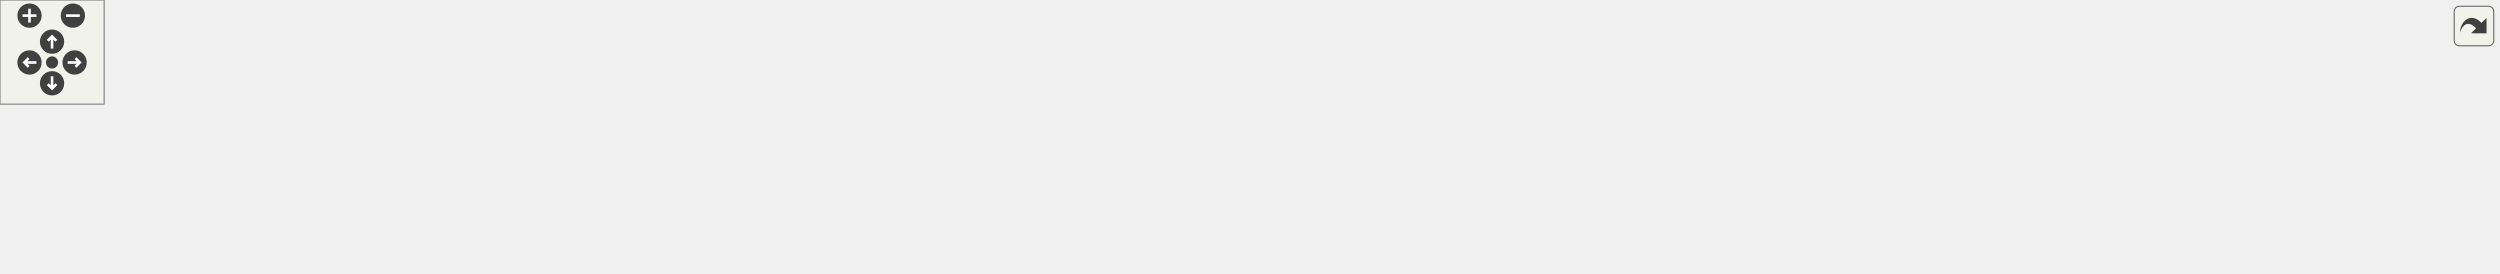
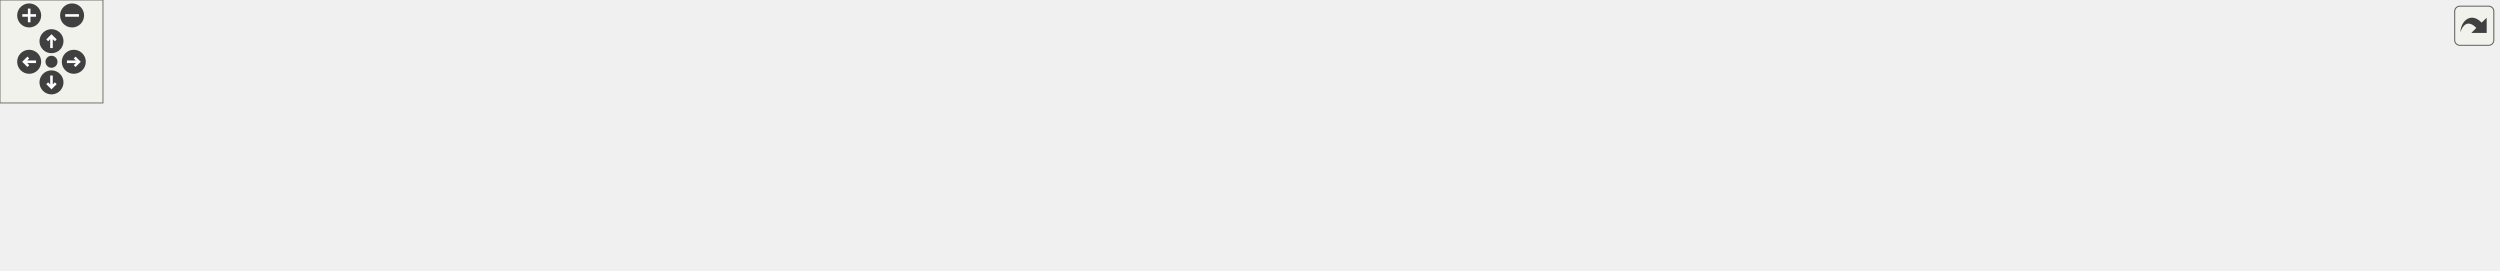
<svg xmlns="http://www.w3.org/2000/svg" xmlns:xlink="http://www.w3.org/1999/xlink" id="main" version="1.1" xml:space="preserve">
  <defs>
    <circle id="rim" cx="0" cy="0" r="7" />
    <circle id="rim2" cx="0" cy="0" r="3.5" />
    <g id="zoomPlus">
      <use xlink:href="#rim" fill="#404040">
        <set attributeName="fill" to="#808080" begin="zoomplus.mouseover" end="zoomplus.mouseout" />
      </use>
      <path d="M-4,0h8M0,-4v8" fill="none" stroke="white" stroke-width="1.5" pointer-events="none" />
    </g>
    <g id="zoomMin">
      <use xlink:href="#rim" fill="#404040">
        <set attributeName="fill" to="#808080" begin="zoomminus.mouseover" end="zoomminus.mouseout" />
      </use>
      <path d="M-4,0h8" fill="none" stroke="white" stroke-width="1.5" pointer-events="none" />
    </g>
    <g id="dirArrow">
      <path fill="none" stroke="white" stroke-width="1.5" d="M0,-3.0v7 M-2.5,-0.5L0,-3.0L2.5,-0.5" />
    </g>
    <g id="resetDef">
      <use xlink:href="#rim2" fill="#404040">
        <set attributeName="fill" to="#808080" begin="reset.mouseover" end="reset.mouseout" />
      </use>
    </g>
  </defs>
  <svg id="graph" class="graph">
    <g id="viewport">
      <g id="graph2" class="cluster">
        <a xlink:href="dir_b4bebb5def136ba09a41e844ccb8c5a2.html" target="_top" xlink:title="Source">
-           <polygon fill="#ddddee" stroke="black" points="8,-8 8,-97 1440,-97 1440,-8 8,-8" />
-           <text text-anchor="middle" x="724" y="-84" font-family="FreeSans" font-size="10.00">Source</text>
+           <polygon fill="#ddddee" stroke="black" points="8,-8 8,-97 1456,-97 1456,-8 8,-8" />
+           <text text-anchor="middle" x="732" y="-84" font-family="FreeSans" font-size="10.00">Source</text>
        </a>
      </g>
      <g id="graph3" class="cluster">
        <a xlink:href="dir_163ad3a3adbf5aaebf2e75b4f7f55731.html" target="_top">
-           <polygon fill="#eeeeff" stroke="black" points="16,-16 16,-68 1432,-68 1432,-16 16,-16" />
+           <polygon fill="#eeeeff" stroke="black" points="16,-16 16,-68 1448,-68 1448,-16 16,-16" />
        </a>
      </g>
      <g id="node3" class="node">
-         <text text-anchor="middle" x="1397" y="-39.5" font-family="FreeSans" font-size="10.00">Urho3D</text>
+         <text text-anchor="middle" x="1413" y="-39.5" font-family="FreeSans" font-size="10.00">Urho3D</text>
      </g>
      <g id="node4" class="node">
-         <a xlink:href="dir_e93808d4870f1044e5b3ed95935d1b3b.html" target="_top" xlink:title="Audio">
-           <polygon fill="white" stroke="black" points="1352,-60 1298,-60 1298,-24 1352,-24 1352,-60" />
-           <text text-anchor="middle" x="1325" y="-39.5" font-family="FreeSans" font-size="10.00">Audio</text>
+         <a xlink:href="dir_0bed2ee75be0f64aa21c3750680c1f46.html" target="_top" xlink:title="AngelScript">
+           <polygon fill="white" stroke="black" points="1368,-60 1298,-60 1298,-24 1368,-24 1368,-60" />
+           <text text-anchor="middle" x="1333" y="-39.5" font-family="FreeSans" font-size="10.00">AngelScript</text>
        </a>
      </g>
      <g id="node5" class="node">
-         <a xlink:href="dir_93a2e8aa934a227111ffcfa0c120615a.html" target="_top" xlink:title="Container">
-           <polygon fill="white" stroke="black" points="1280,-60 1218,-60 1218,-24 1280,-24 1280,-60" />
-           <text text-anchor="middle" x="1249" y="-39.5" font-family="FreeSans" font-size="10.00">Container</text>
+         <a xlink:href="dir_e93808d4870f1044e5b3ed95935d1b3b.html" target="_top" xlink:title="Audio">
+           <polygon fill="white" stroke="black" points="1280,-60 1226,-60 1226,-24 1280,-24 1280,-60" />
+           <text text-anchor="middle" x="1253" y="-39.5" font-family="FreeSans" font-size="10.00">Audio</text>
        </a>
      </g>
      <g id="node6" class="node">
-         <a xlink:href="dir_ec2a09b4251b9c5f65fb7f7487b8091f.html" target="_top" xlink:title="Core">
-           <polygon fill="white" stroke="black" points="1200,-60 1146,-60 1146,-24 1200,-24 1200,-60" />
-           <text text-anchor="middle" x="1173" y="-39.5" font-family="FreeSans" font-size="10.00">Core</text>
+         <a xlink:href="dir_93a2e8aa934a227111ffcfa0c120615a.html" target="_top" xlink:title="Container">
+           <polygon fill="white" stroke="black" points="1208,-60 1146,-60 1146,-24 1208,-24 1208,-60" />
+           <text text-anchor="middle" x="1177" y="-39.5" font-family="FreeSans" font-size="10.00">Container</text>
        </a>
      </g>
      <g id="node7" class="node">
-         <a xlink:href="dir_2d45557d578972b2140ac0169d416ebd.html" target="_top" xlink:title="Database">
-           <polygon fill="white" stroke="red" points="1128,-60 1066,-60 1066,-24 1128,-24 1128,-60" />
-           <text text-anchor="middle" x="1097" y="-39.5" font-family="FreeSans" font-size="10.00">Database</text>
+         <a xlink:href="dir_ec2a09b4251b9c5f65fb7f7487b8091f.html" target="_top" xlink:title="Core">
+           <polygon fill="white" stroke="black" points="1128,-60 1074,-60 1074,-24 1128,-24 1128,-60" />
+           <text text-anchor="middle" x="1101" y="-39.5" font-family="FreeSans" font-size="10.00">Core</text>
        </a>
      </g>
      <g id="node8" class="node">
-         <a xlink:href="dir_3de084cecb8da4aa00cca0fb774f80e4.html" target="_top" xlink:title="Engine">
-           <polygon fill="white" stroke="black" points="1048,-60 994,-60 994,-24 1048,-24 1048,-60" />
-           <text text-anchor="middle" x="1021" y="-39.5" font-family="FreeSans" font-size="10.00">Engine</text>
+         <a xlink:href="dir_2d45557d578972b2140ac0169d416ebd.html" target="_top" xlink:title="Database">
+           <polygon fill="white" stroke="red" points="1056,-60 994,-60 994,-24 1056,-24 1056,-60" />
+           <text text-anchor="middle" x="1025" y="-39.5" font-family="FreeSans" font-size="10.00">Database</text>
        </a>
      </g>
      <g id="node9" class="node">
-         <a xlink:href="dir_6dfc98dac09835c9c06b66240d8cb40f.html" target="_top" xlink:title="Graphics">
-           <polygon fill="white" stroke="red" points="976,-60 918,-60 918,-24 976,-24 976,-60" />
-           <text text-anchor="middle" x="947" y="-39.5" font-family="FreeSans" font-size="10.00">Graphics</text>
+         <a xlink:href="dir_3de084cecb8da4aa00cca0fb774f80e4.html" target="_top" xlink:title="Engine">
+           <polygon fill="white" stroke="black" points="976,-60 922,-60 922,-24 976,-24 976,-60" />
+           <text text-anchor="middle" x="949" y="-39.5" font-family="FreeSans" font-size="10.00">Engine</text>
        </a>
      </g>
      <g id="node10" class="node">
-         <a xlink:href="dir_d6344385837a4eee2e456f72ffda02d0.html" target="_top" xlink:title="Input">
-           <polygon fill="white" stroke="black" points="900,-60 846,-60 846,-24 900,-24 900,-60" />
-           <text text-anchor="middle" x="873" y="-39.5" font-family="FreeSans" font-size="10.00">Input</text>
+         <a xlink:href="dir_6dfc98dac09835c9c06b66240d8cb40f.html" target="_top" xlink:title="Graphics">
+           <polygon fill="white" stroke="red" points="904,-60 846,-60 846,-24 904,-24 904,-60" />
+           <text text-anchor="middle" x="875" y="-39.5" font-family="FreeSans" font-size="10.00">Graphics</text>
        </a>
      </g>
      <g id="node11" class="node">
-         <a xlink:href="dir_e92b397fb08925a5e69311d9c2a48baf.html" target="_top" xlink:title="IO">
+         <a xlink:href="dir_d6344385837a4eee2e456f72ffda02d0.html" target="_top" xlink:title="Input">
          <polygon fill="white" stroke="black" points="828,-60 774,-60 774,-24 828,-24 828,-60" />
-           <text text-anchor="middle" x="801" y="-39.5" font-family="FreeSans" font-size="10.00">IO</text>
+           <text text-anchor="middle" x="801" y="-39.5" font-family="FreeSans" font-size="10.00">Input</text>
        </a>
      </g>
      <g id="node12" class="node">
-         <a xlink:href="dir_005d61c54d826b0bc71f16cc91fab966.html" target="_top" xlink:title="LuaScript">
-           <polygon fill="white" stroke="black" points="756,-60 694,-60 694,-24 756,-24 756,-60" />
-           <text text-anchor="middle" x="725" y="-39.5" font-family="FreeSans" font-size="10.00">LuaScript</text>
+         <a xlink:href="dir_e92b397fb08925a5e69311d9c2a48baf.html" target="_top" xlink:title="IO">
+           <polygon fill="white" stroke="black" points="756,-60 702,-60 702,-24 756,-24 756,-60" />
+           <text text-anchor="middle" x="729" y="-39.5" font-family="FreeSans" font-size="10.00">IO</text>
        </a>
      </g>
      <g id="node13" class="node">
-         <a xlink:href="dir_eddc12a9628639dafa9f6842b4e71313.html" target="_top" xlink:title="Math">
-           <polygon fill="white" stroke="black" points="676,-60 622,-60 622,-24 676,-24 676,-60" />
-           <text text-anchor="middle" x="649" y="-39.5" font-family="FreeSans" font-size="10.00">Math</text>
+         <a xlink:href="dir_005d61c54d826b0bc71f16cc91fab966.html" target="_top" xlink:title="LuaScript">
+           <polygon fill="white" stroke="black" points="684,-60 622,-60 622,-24 684,-24 684,-60" />
+           <text text-anchor="middle" x="653" y="-39.5" font-family="FreeSans" font-size="10.00">LuaScript</text>
        </a>
      </g>
      <g id="node14" class="node">
-         <a xlink:href="dir_a20b03cd7a3e51fc3ec87708a2914705.html" target="_top" xlink:title="Navigation">
-           <polygon fill="white" stroke="black" points="604,-60 536,-60 536,-24 604,-24 604,-60" />
-           <text text-anchor="middle" x="570" y="-39.5" font-family="FreeSans" font-size="10.00">Navigation</text>
+         <a xlink:href="dir_eddc12a9628639dafa9f6842b4e71313.html" target="_top" xlink:title="Math">
+           <polygon fill="white" stroke="black" points="604,-60 550,-60 550,-24 604,-24 604,-60" />
+           <text text-anchor="middle" x="577" y="-39.5" font-family="FreeSans" font-size="10.00">Math</text>
        </a>
      </g>
      <g id="node15" class="node">
-         <a xlink:href="dir_6b8cd1d1965913535f7f738a82dad6a0.html" target="_top" xlink:title="Network">
-           <polygon fill="white" stroke="black" points="518,-60 462,-60 462,-24 518,-24 518,-60" />
-           <text text-anchor="middle" x="490" y="-39.5" font-family="FreeSans" font-size="10.00">Network</text>
+         <a xlink:href="dir_a20b03cd7a3e51fc3ec87708a2914705.html" target="_top" xlink:title="Navigation">
+           <polygon fill="white" stroke="black" points="532,-60 464,-60 464,-24 532,-24 532,-60" />
+           <text text-anchor="middle" x="498" y="-39.5" font-family="FreeSans" font-size="10.00">Navigation</text>
        </a>
      </g>
      <g id="node16" class="node">
-         <a xlink:href="dir_f777d5cacec9b3d6ef4a0b4d6a71bfdd.html" target="_top" xlink:title="Physics">
-           <polygon fill="white" stroke="black" points="444,-60 390,-60 390,-24 444,-24 444,-60" />
-           <text text-anchor="middle" x="417" y="-39.5" font-family="FreeSans" font-size="10.00">Physics</text>
+         <a xlink:href="dir_6b8cd1d1965913535f7f738a82dad6a0.html" target="_top" xlink:title="Network">
+           <polygon fill="white" stroke="black" points="446,-60 390,-60 390,-24 446,-24 446,-60" />
+           <text text-anchor="middle" x="418" y="-39.5" font-family="FreeSans" font-size="10.00">Network</text>
        </a>
      </g>
      <g id="node17" class="node">
-         <a xlink:href="dir_ae5b3f23cb9c1fdc22d4fe84a8e51bc6.html" target="_top" xlink:title="Resource">
-           <polygon fill="white" stroke="black" points="372,-60 312,-60 312,-24 372,-24 372,-60" />
-           <text text-anchor="middle" x="342" y="-39.5" font-family="FreeSans" font-size="10.00">Resource</text>
+         <a xlink:href="dir_f777d5cacec9b3d6ef4a0b4d6a71bfdd.html" target="_top" xlink:title="Physics">
+           <polygon fill="white" stroke="black" points="372,-60 318,-60 318,-24 372,-24 372,-60" />
+           <text text-anchor="middle" x="345" y="-39.5" font-family="FreeSans" font-size="10.00">Physics</text>
        </a>
      </g>
      <g id="node18" class="node">
-         <a xlink:href="dir_b1bd8b3d7ce69022330e1487ffb78b3b.html" target="_top" xlink:title="Scene">
-           <polygon fill="white" stroke="black" points="294,-60 240,-60 240,-24 294,-24 294,-60" />
-           <text text-anchor="middle" x="267" y="-39.5" font-family="FreeSans" font-size="10.00">Scene</text>
+         <a xlink:href="dir_ae5b3f23cb9c1fdc22d4fe84a8e51bc6.html" target="_top" xlink:title="Resource">
+           <polygon fill="white" stroke="black" points="300,-60 240,-60 240,-24 300,-24 300,-60" />
+           <text text-anchor="middle" x="270" y="-39.5" font-family="FreeSans" font-size="10.00">Resource</text>
        </a>
      </g>
      <g id="node19" class="node">
-         <a xlink:href="dir_ae1bbe1bfaa8b9914d1e21af1b13ed99.html" target="_top" xlink:title="Script">
+         <a xlink:href="dir_b1bd8b3d7ce69022330e1487ffb78b3b.html" target="_top" xlink:title="Scene">
          <polygon fill="white" stroke="black" points="222,-60 168,-60 168,-24 222,-24 222,-60" />
-           <text text-anchor="middle" x="195" y="-39.5" font-family="FreeSans" font-size="10.00">Script</text>
+           <text text-anchor="middle" x="195" y="-39.5" font-family="FreeSans" font-size="10.00">Scene</text>
        </a>
      </g>
      <g id="node20" class="node">
        <a xlink:href="dir_607f0d24434382d93ee3d3b372fa4c35.html" target="_top" xlink:title="UI">
          <polygon fill="white" stroke="black" points="150,-60 96,-60 96,-24 150,-24 150,-60" />
          <text text-anchor="middle" x="123" y="-39.5" font-family="FreeSans" font-size="10.00">UI</text>
        </a>
      </g>
      <g id="node21" class="node">
        <a xlink:href="dir_a289889cee022187aa1926d83aed1040.html" target="_top" xlink:title="Urho2D">
          <polygon fill="white" stroke="black" points="78,-60 24,-60 24,-24 78,-24 78,-60" />
          <text text-anchor="middle" x="51" y="-39.5" font-family="FreeSans" font-size="10.00">Urho2D</text>
        </a>
      </g>
    </g>
  </svg>
  <g id="navigator" transform="translate(0 0)" fill="#404254">
    <rect fill="#f2f5e9" fill-opacity="0.5" stroke="#606060" stroke-width=".5" x="0" y="0" width="60" height="60" />
    <use id="zoomplus" xlink:href="#zoomPlus" x="17" y="9" />
    <use id="zoomminus" xlink:href="#zoomMin" x="42" y="9" />
    <use id="reset" xlink:href="#resetDef" x="30" y="36" />
    <g id="arrowUp" xlink:href="#dirArrow" transform="translate(30 24)">
      <use xlink:href="#rim" fill="#404040">
        <set attributeName="fill" to="#808080" begin="arrowUp.mouseover" end="arrowUp.mouseout" />
      </use>
      <path fill="none" stroke="white" stroke-width="1.5" d="M0,-3.0v7 M-2.5,-0.5L0,-3.0L2.5,-0.5" />
    </g>
    <g id="arrowRight" xlink:href="#dirArrow" transform="rotate(90) translate(36 -43)">
      <use xlink:href="#rim" fill="#404040">
        <set attributeName="fill" to="#808080" begin="arrowRight.mouseover" end="arrowRight.mouseout" />
      </use>
      <path fill="none" stroke="white" stroke-width="1.5" d="M0,-3.0v7 M-2.5,-0.5L0,-3.0L2.5,-0.5" />
    </g>
    <g id="arrowDown" xlink:href="#dirArrow" transform="rotate(180) translate(-30 -48)">
      <use xlink:href="#rim" fill="#404040">
        <set attributeName="fill" to="#808080" begin="arrowDown.mouseover" end="arrowDown.mouseout" />
      </use>
      <path fill="none" stroke="white" stroke-width="1.5" d="M0,-3.0v7 M-2.5,-0.5L0,-3.0L2.5,-0.5" />
    </g>
    <g id="arrowLeft" xlink:href="#dirArrow" transform="rotate(270) translate(-36 17)">
      <use xlink:href="#rim" fill="#404040">
        <set attributeName="fill" to="#808080" begin="arrowLeft.mouseover" end="arrowLeft.mouseout" />
      </use>
      <path fill="none" stroke="white" stroke-width="1.5" d="M0,-3.0v7 M-2.5,-0.5L0,-3.0L2.5,-0.5" />
    </g>
  </g>
  <svg viewBox="0 0 15 15" width="100%" height="30px" preserveAspectRatio="xMaxYMin meet">
    <g id="arrow_out" transform="scale(0.3 0.3)">
      <a xlink:href="dir_163ad3a3adbf5aaebf2e75b4f7f55731_dep_org.svg" target="_base">
        <rect id="button" ry="5" rx="5" y="6" x="6" height="38" width="38" fill="#f2f5e9" fill-opacity="0.5" stroke="#606060" stroke-width="1.0" />
        <path id="arrow" d="M 11.5,31.437 C 11.94,20.098 22.043,11.323 32.159,21.979 L 37.069,17.246 C 37.069,17.246 37.088,32 37.088,32 L 22.16,31.978 C 22.16,31.978 26.998,27.14 26.998,27.14 C 18.529,18.264 13.292,25.23 11.5,31.437 z" style="fill:#404040;" />
      </a>
    </g>
  </svg>
</svg>
